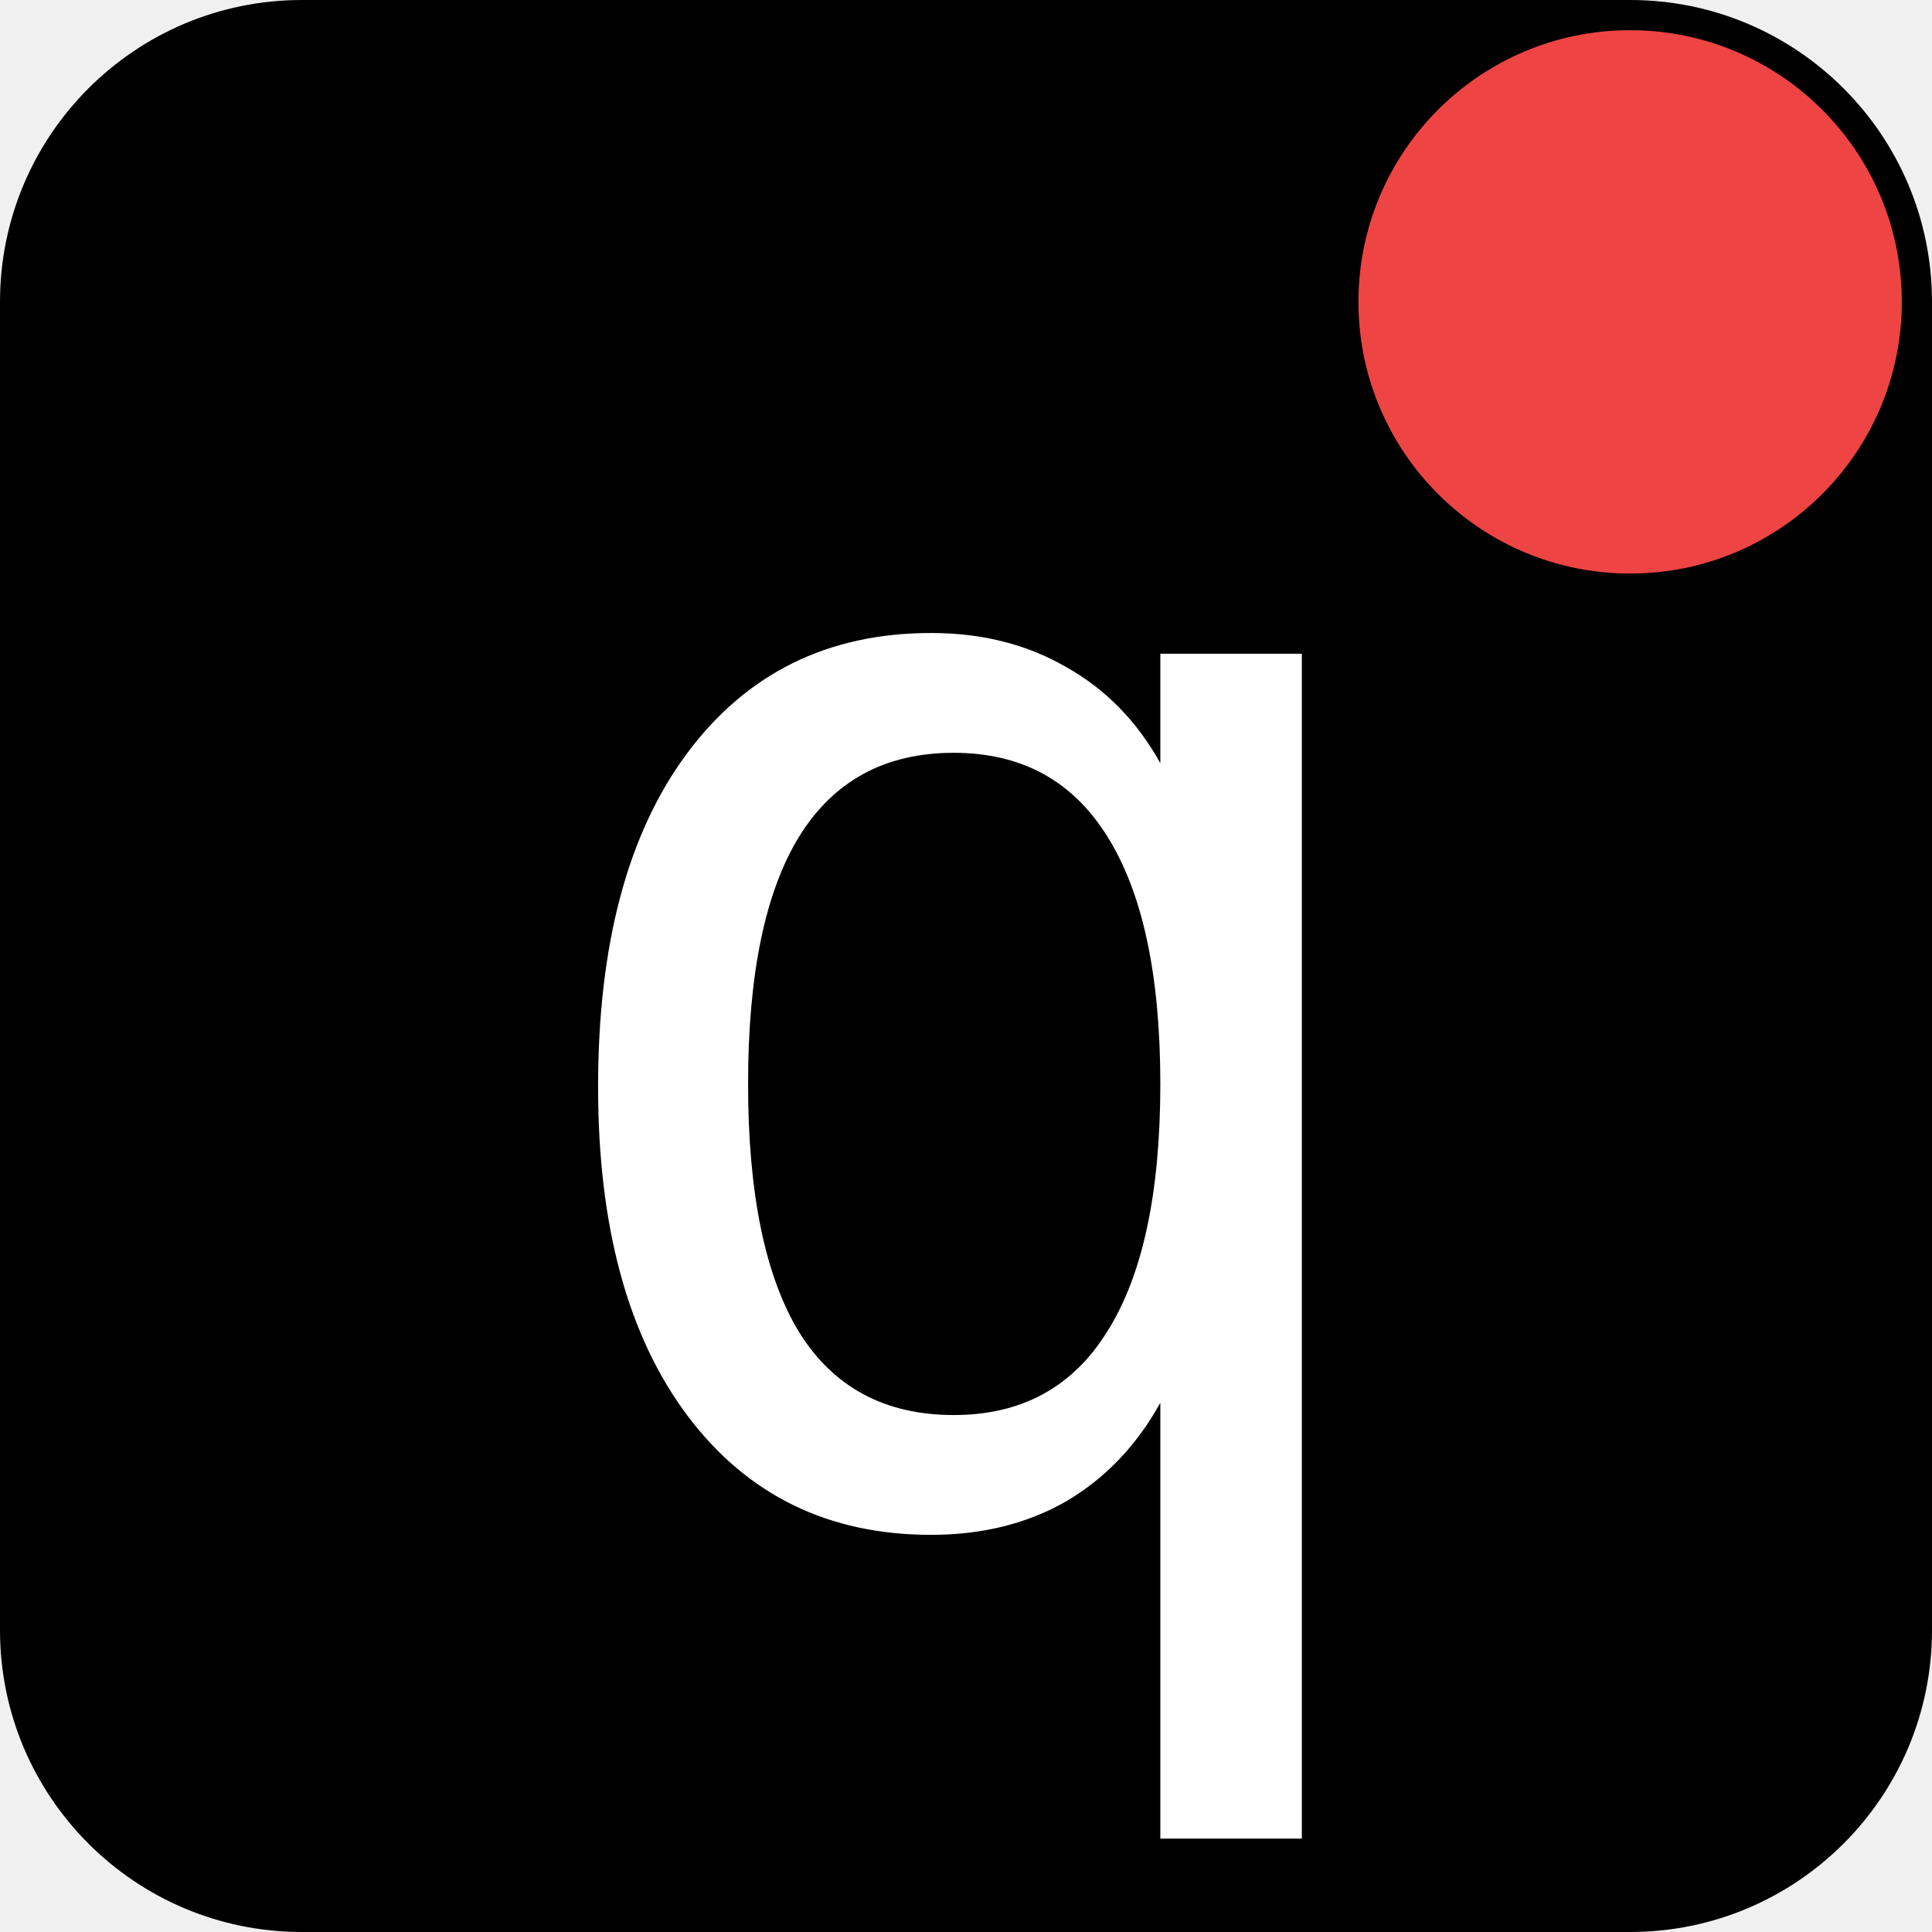
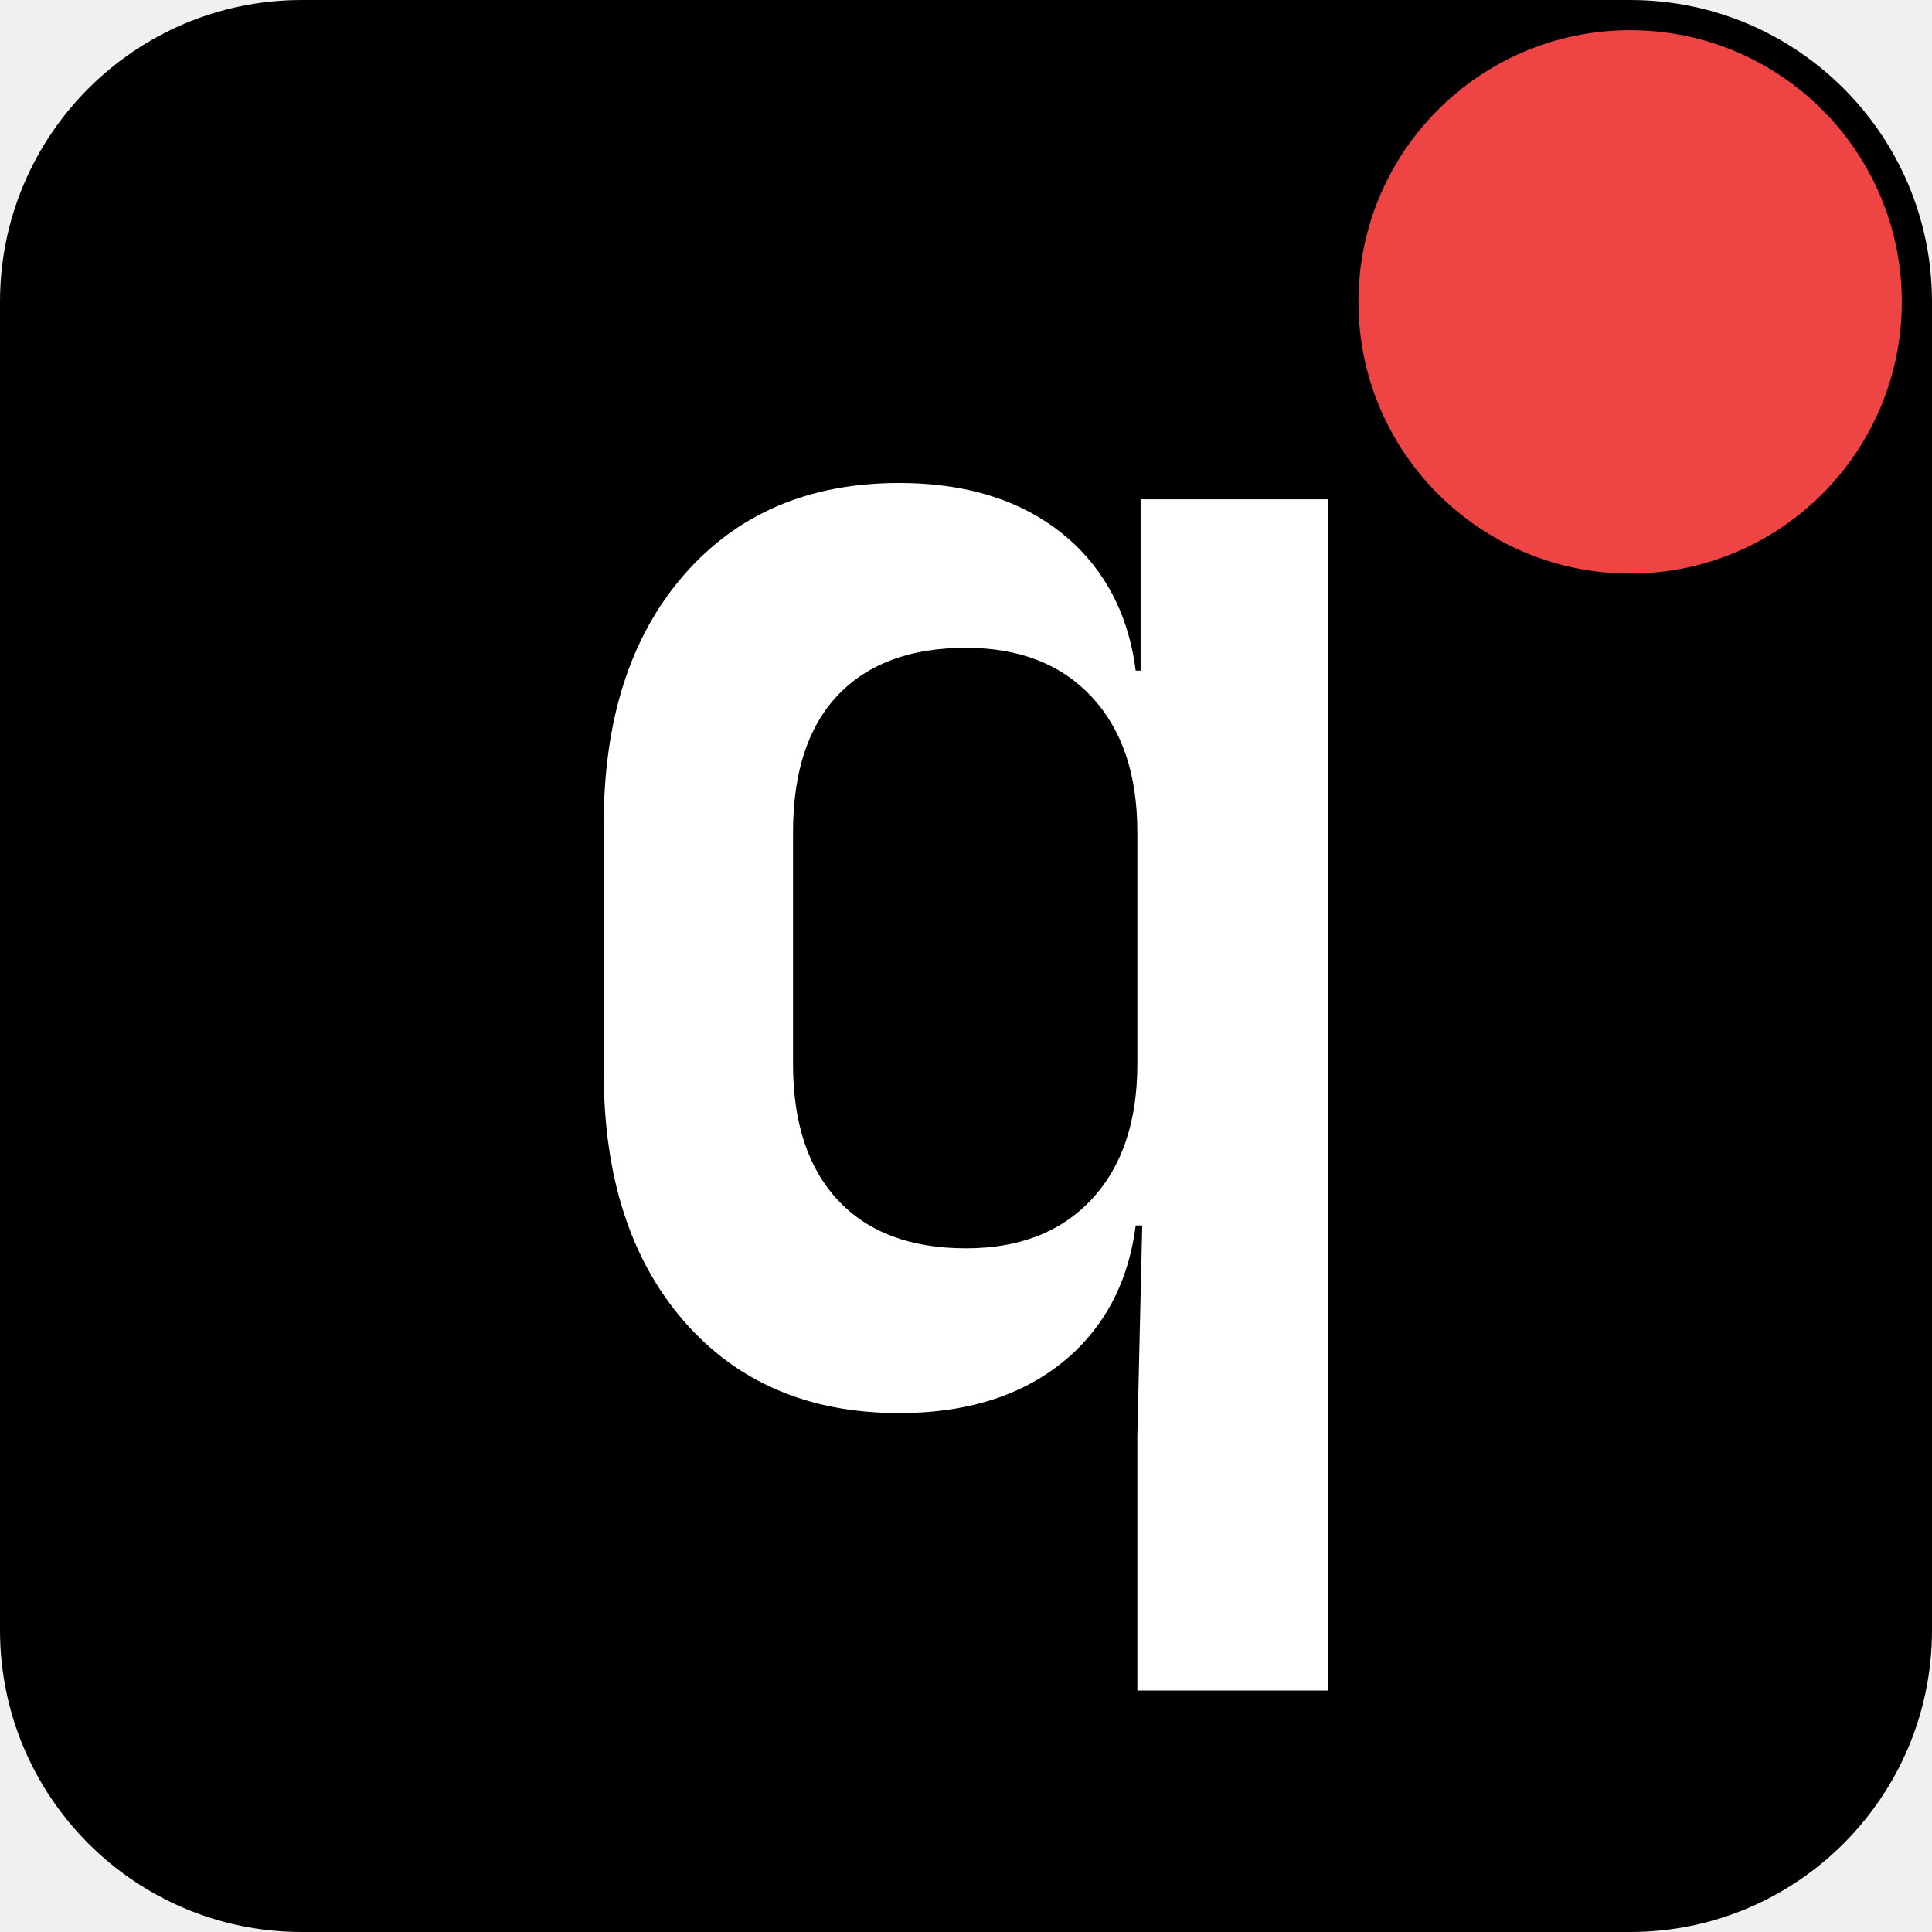
<svg xmlns="http://www.w3.org/2000/svg" viewBox="0 0 32 32" width="32" height="32">
  <rect x="0" y="0" width="32" height="32" rx="5" fill="#000000" />
-   <text x="16" y="25" font-family="'JetBrains Mono', ui-monospace, SFMono-Regular, Menlo, monospace" font-size="26" font-weight="500" fill="#ffffff" text-anchor="middle">q</text>
+   <path d="M22 28L18.838 28L18.838 23.784L18.919 20.297L18.811 20.297Q18.649 21.568 17.811 22.378Q16.730 23.405 14.892 23.405Q12.649 23.405 11.324 21.878Q10 20.351 10 17.757L10 13.649Q10 11.054 11.324 9.527Q12.649 8 14.892 8Q16.730 8 17.811 9.027Q18.649 9.838 18.811 11.108L18.892 11.108L18.892 8.270L22 8.270L22 28M16 20.676Q17.324 20.676 18.081 19.865Q18.838 19.054 18.838 17.622L18.838 13.784Q18.838 12.351 18.081 11.541Q17.324 10.730 16 10.730Q14.622 10.730 13.878 11.514Q13.135 12.297 13.135 13.784L13.135 17.622Q13.135 19.081 13.878 19.878Q14.622 20.676 16 20.676" fill="#ffffff" />
  <circle cx="27" cy="5" r="4.5" fill="#ef4444" />
</svg>
